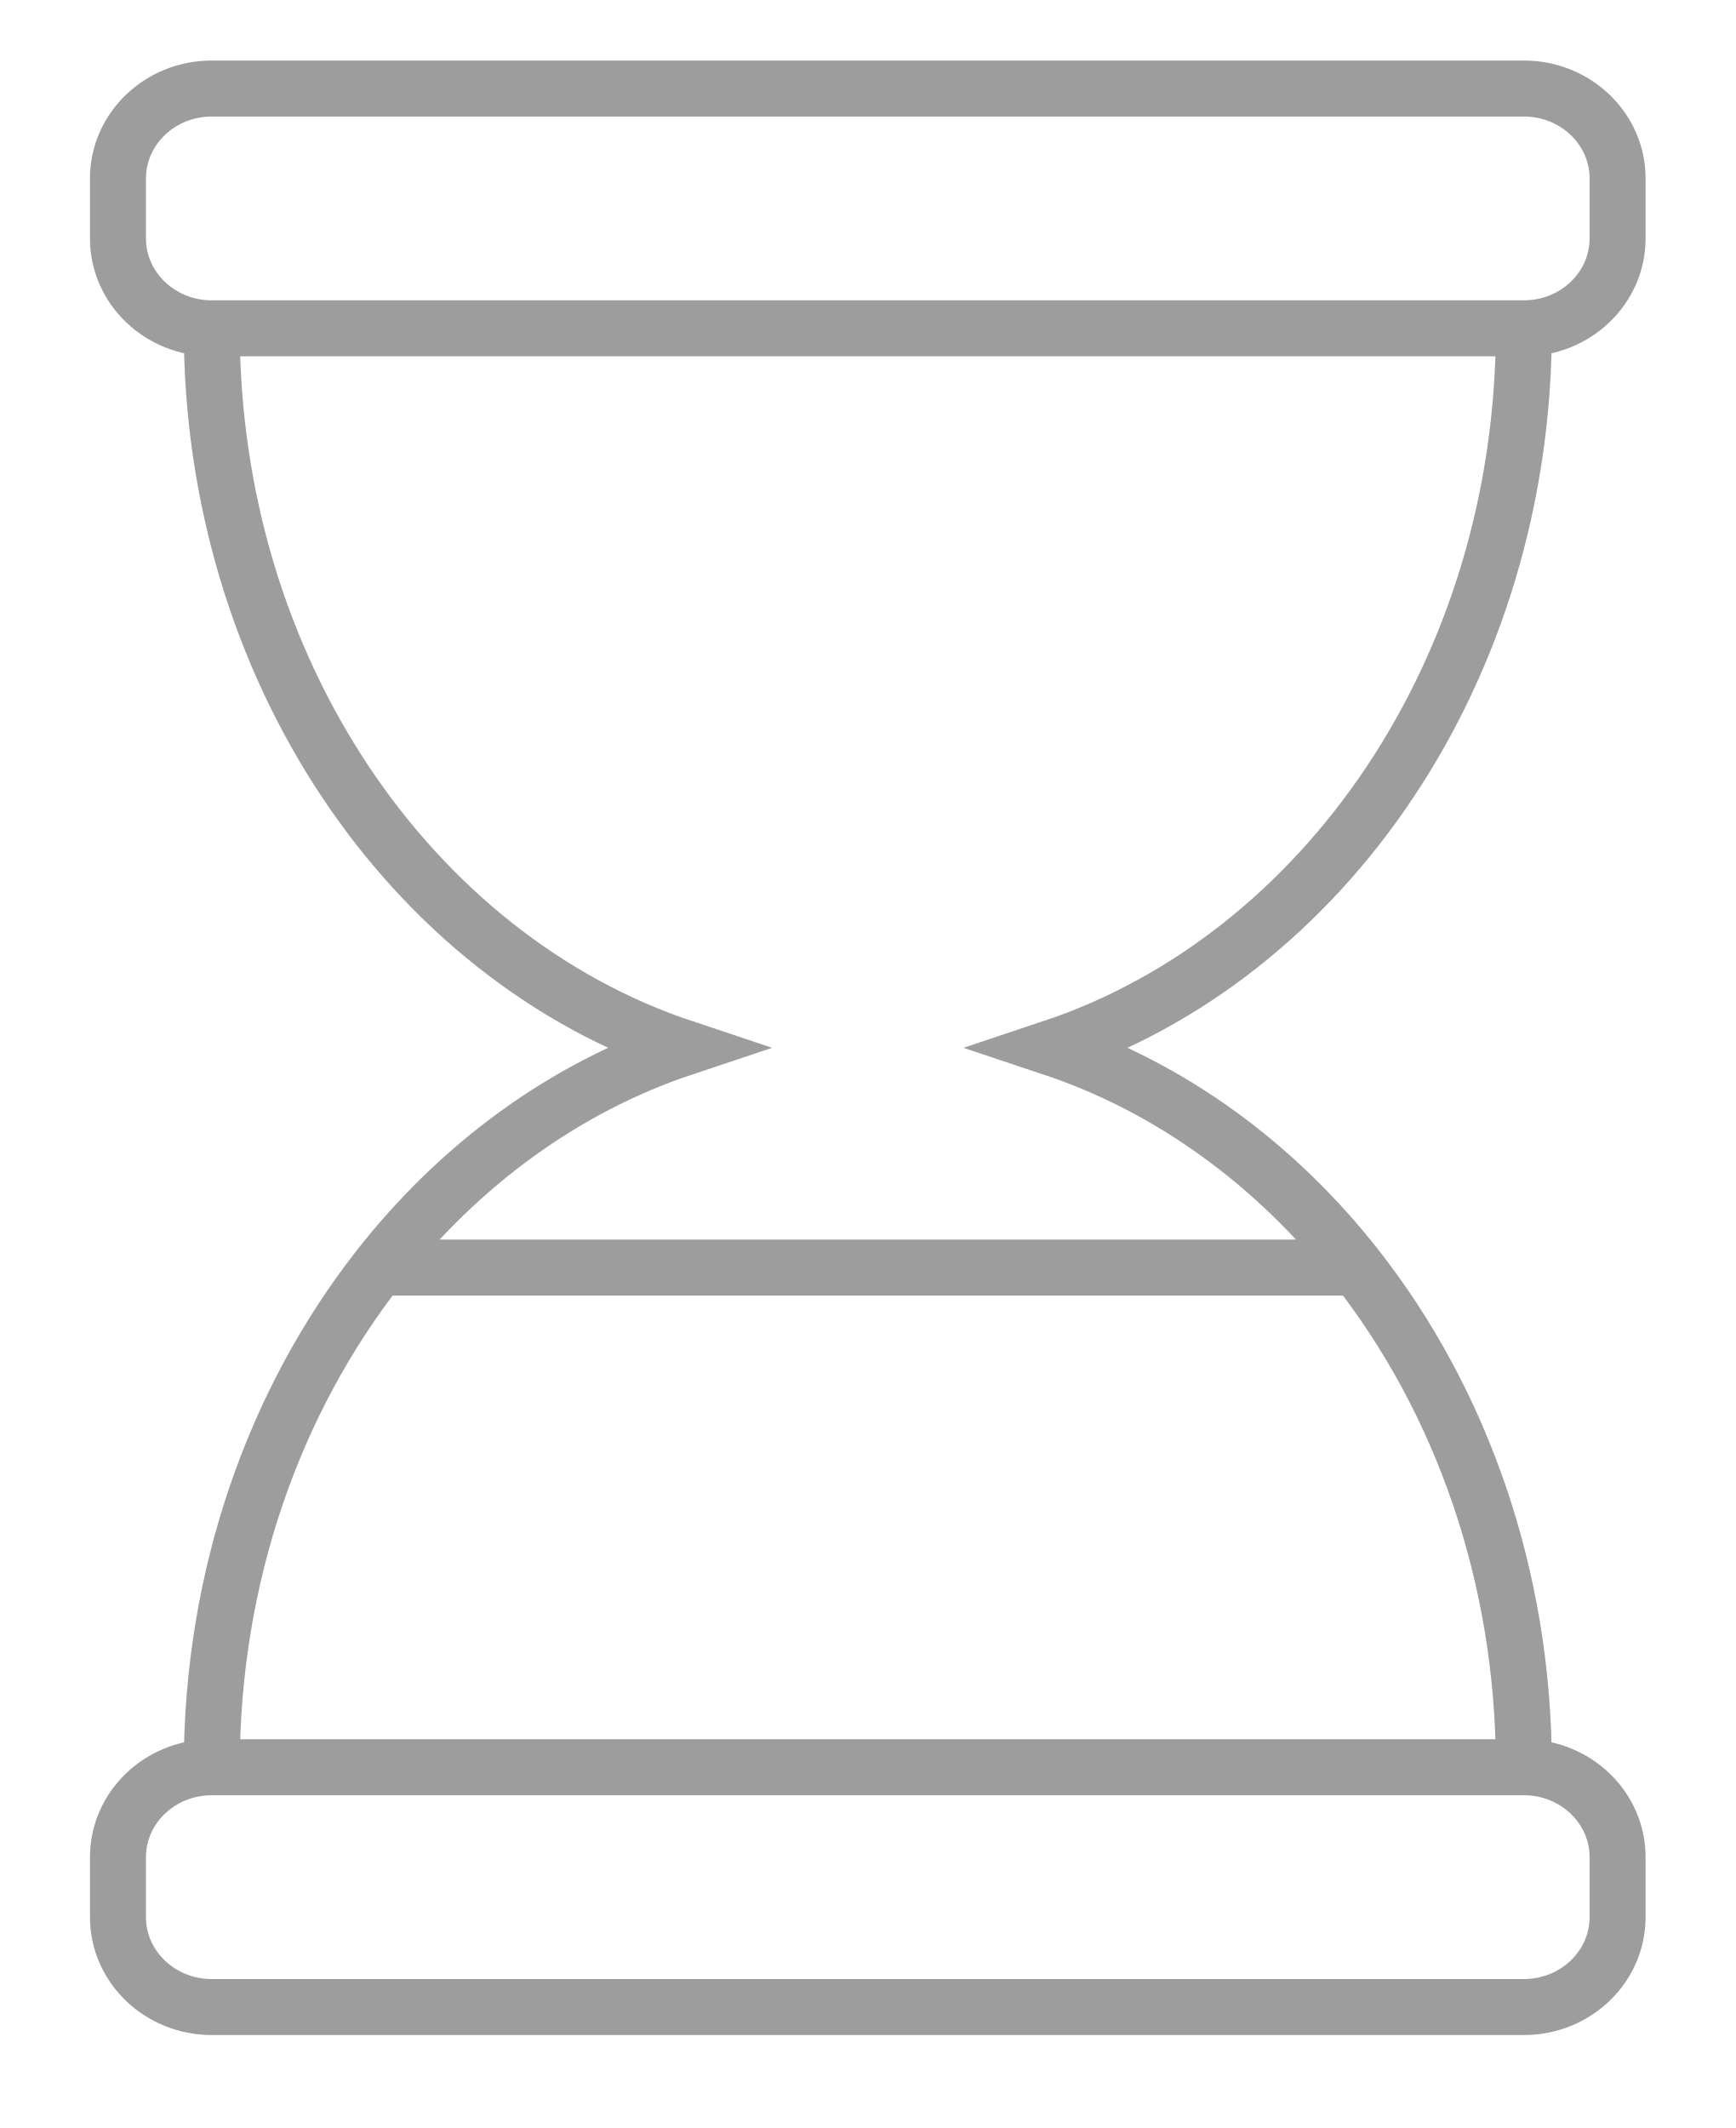
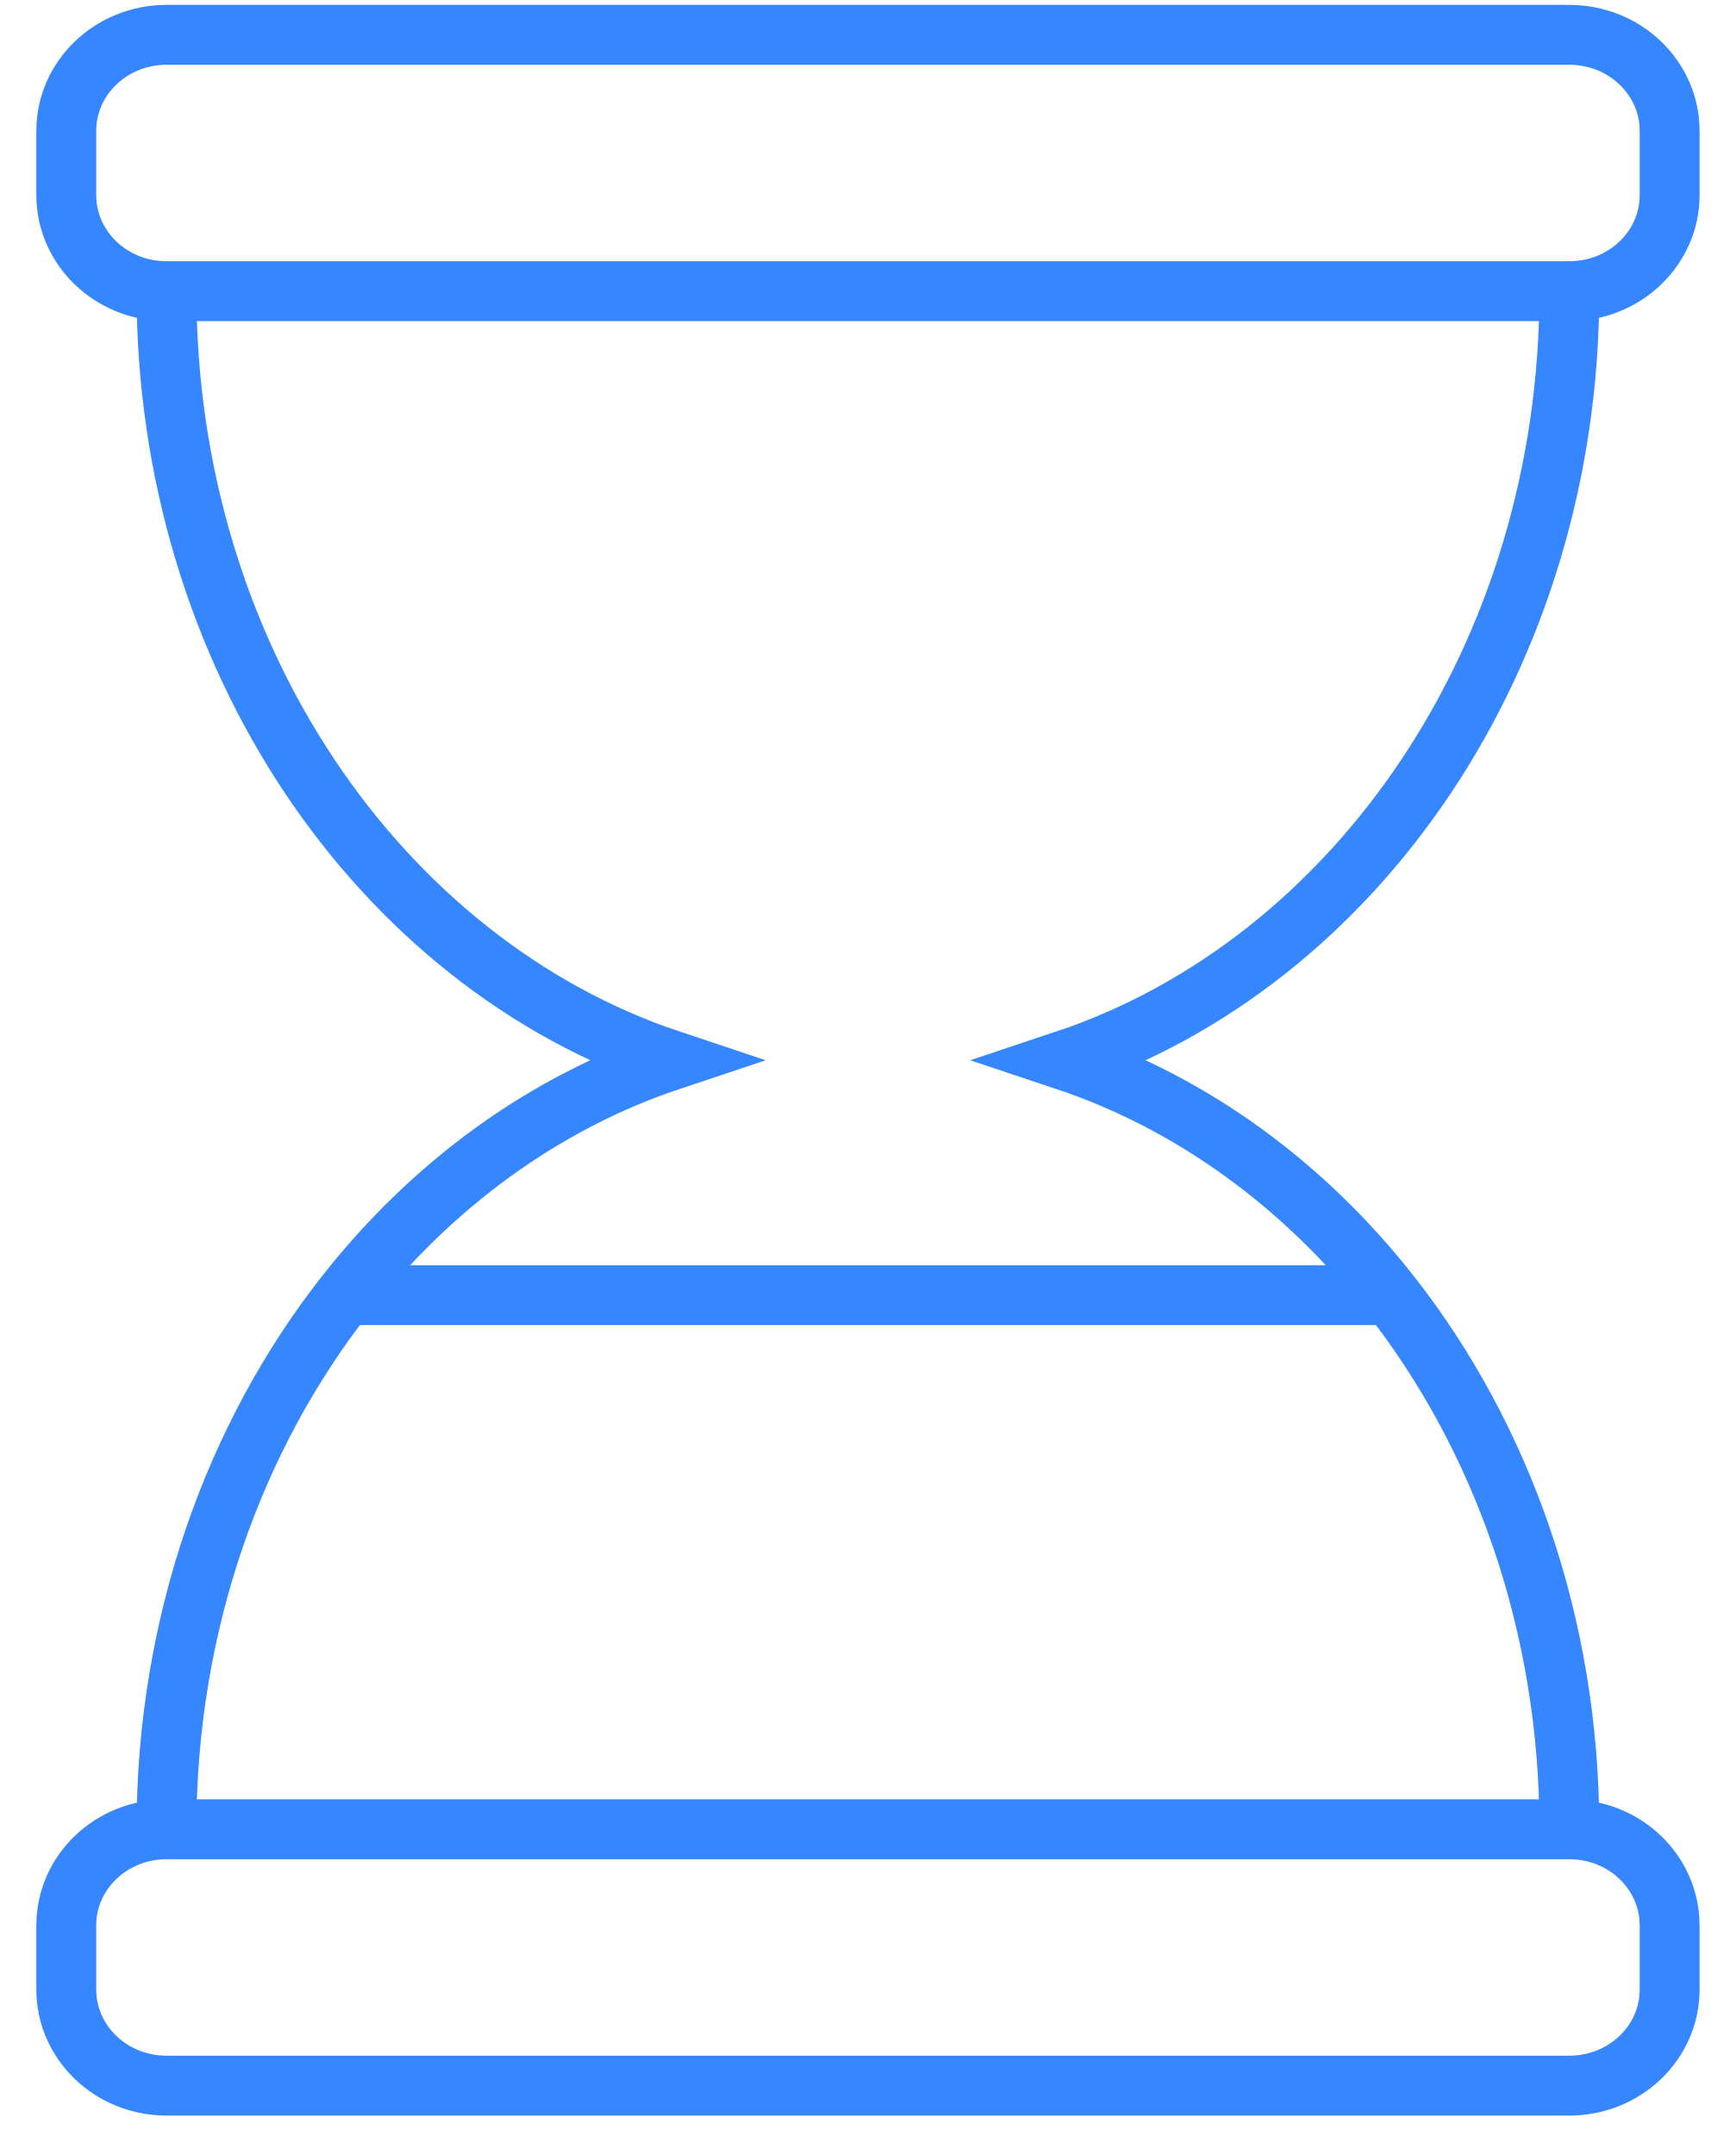
- <svg xmlns="http://www.w3.org/2000/svg" width="31" height="38" viewBox="0 0 31 38" fill="none">
-   <path d="M27.219 5.863C28.144 5.863 28.893 5.144 28.893 4.257V3.187C28.893 2.3 28.144 1.581 27.219 1.581H3.782C2.857 1.581 2.107 2.3 2.107 3.187V4.257C2.107 5.144 2.857 5.863 3.782 5.863M27.219 5.863C27.219 11.95 23.66 17.087 18.79 18.711C20.917 19.42 22.794 20.799 24.234 22.635M27.219 5.863H3.782M3.782 5.863C3.782 11.95 7.34 17.087 12.211 18.711C10.084 19.42 8.207 20.799 6.767 22.635M3.782 31.558C2.857 31.558 2.107 32.277 2.107 33.164V34.234C2.107 35.121 2.857 35.84 3.782 35.84H27.219C28.144 35.84 28.893 35.121 28.893 34.234V33.164C28.893 32.277 28.144 31.558 27.219 31.558M3.782 31.558C3.782 28.129 4.91 25.003 6.767 22.635M3.782 31.558H27.219M27.219 31.558C27.219 28.129 26.09 25.003 24.234 22.635M6.767 22.635H24.234" stroke="#9D9D9D" />
+ <svg xmlns="http://www.w3.org/2000/svg" width="29" height="36" viewBox="0 0 29 36" fill="none">
+   <path d="M26.218 4.864C27.143 4.864 27.893 4.145 27.893 3.259V2.188C27.893 1.301 27.143 0.582 26.218 0.582H2.781C1.856 0.582 1.107 1.301 1.107 2.188V3.259C1.107 4.145 1.856 4.864 2.781 4.864M26.218 4.864C26.218 10.951 22.66 16.088 17.789 17.712C19.916 18.421 21.794 19.8 23.233 21.636M26.218 4.864H2.781M2.781 4.864C2.781 10.951 6.34 16.088 11.21 17.712C9.083 18.421 7.206 19.8 5.766 21.636M2.781 30.559C1.856 30.559 1.107 31.278 1.107 32.165V33.235C1.107 34.122 1.856 34.841 2.781 34.841H26.218C27.143 34.841 27.893 34.122 27.893 33.235V32.165C27.893 31.278 27.143 30.559 26.218 30.559M2.781 30.559C2.781 27.131 3.91 24.004 5.766 21.636M2.781 30.559H26.218M26.218 30.559C26.218 27.131 25.09 24.004 23.233 21.636M5.766 21.636H23.233" stroke="#3586FF" />
</svg>
